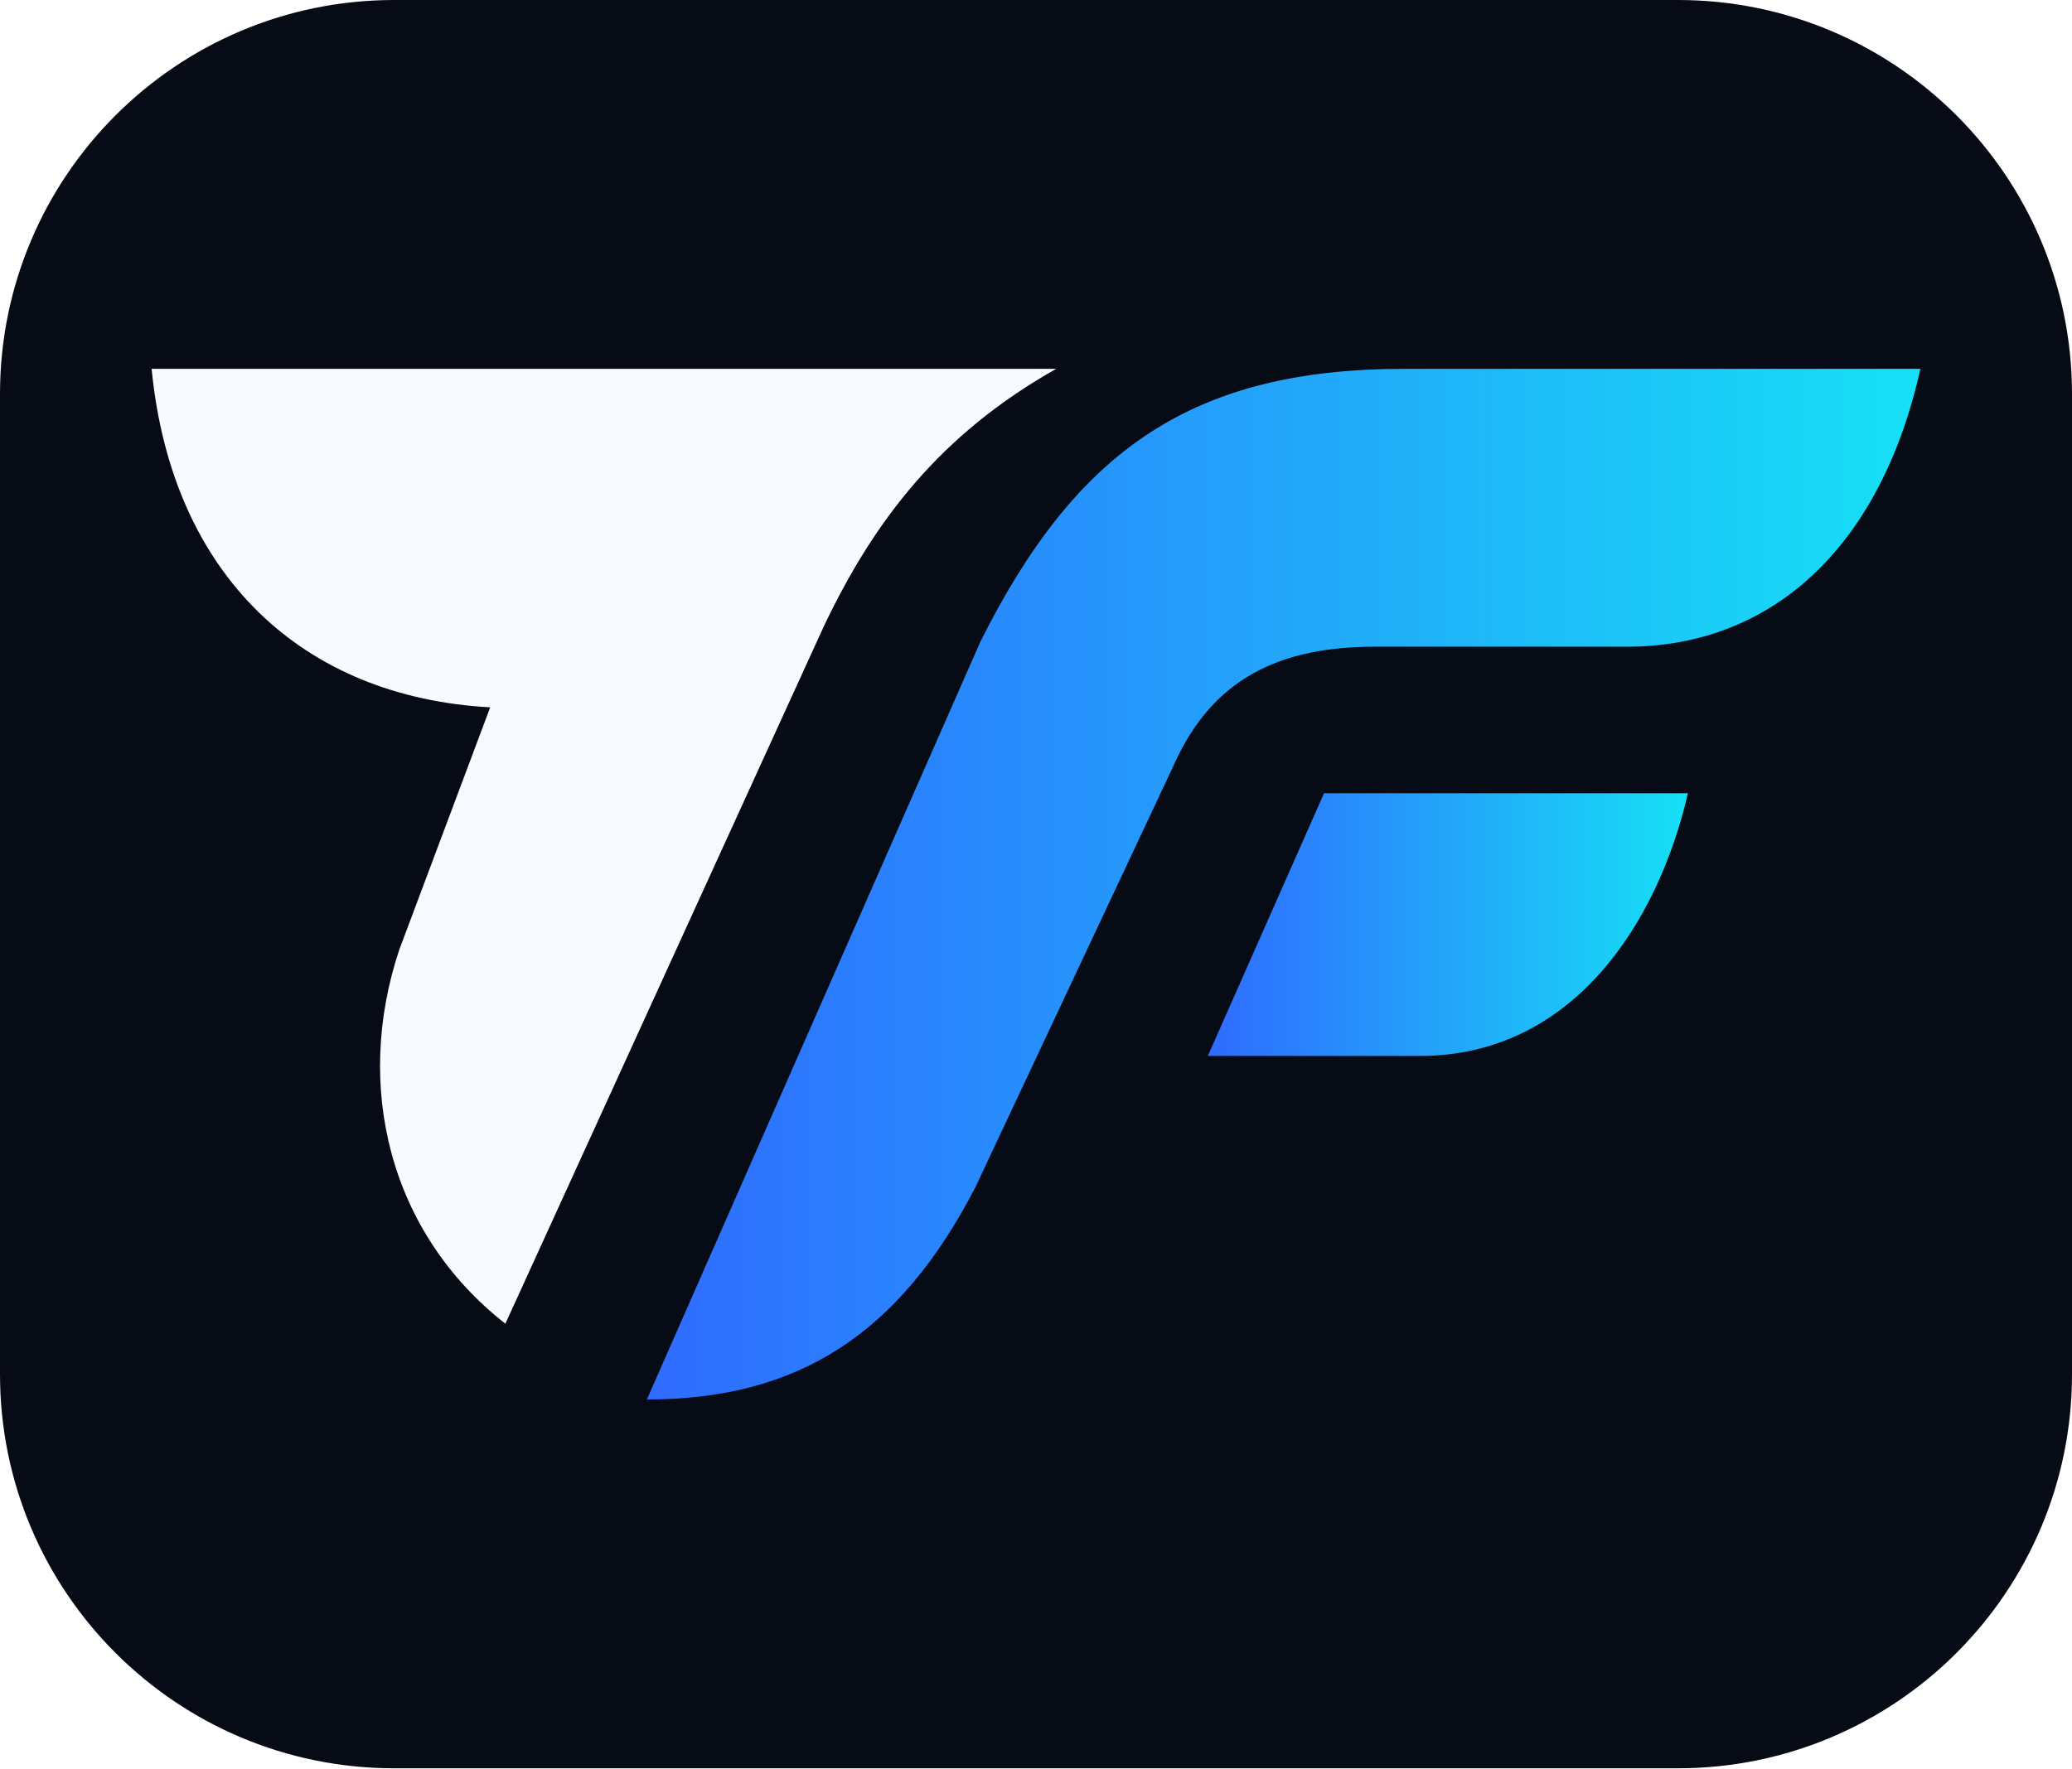
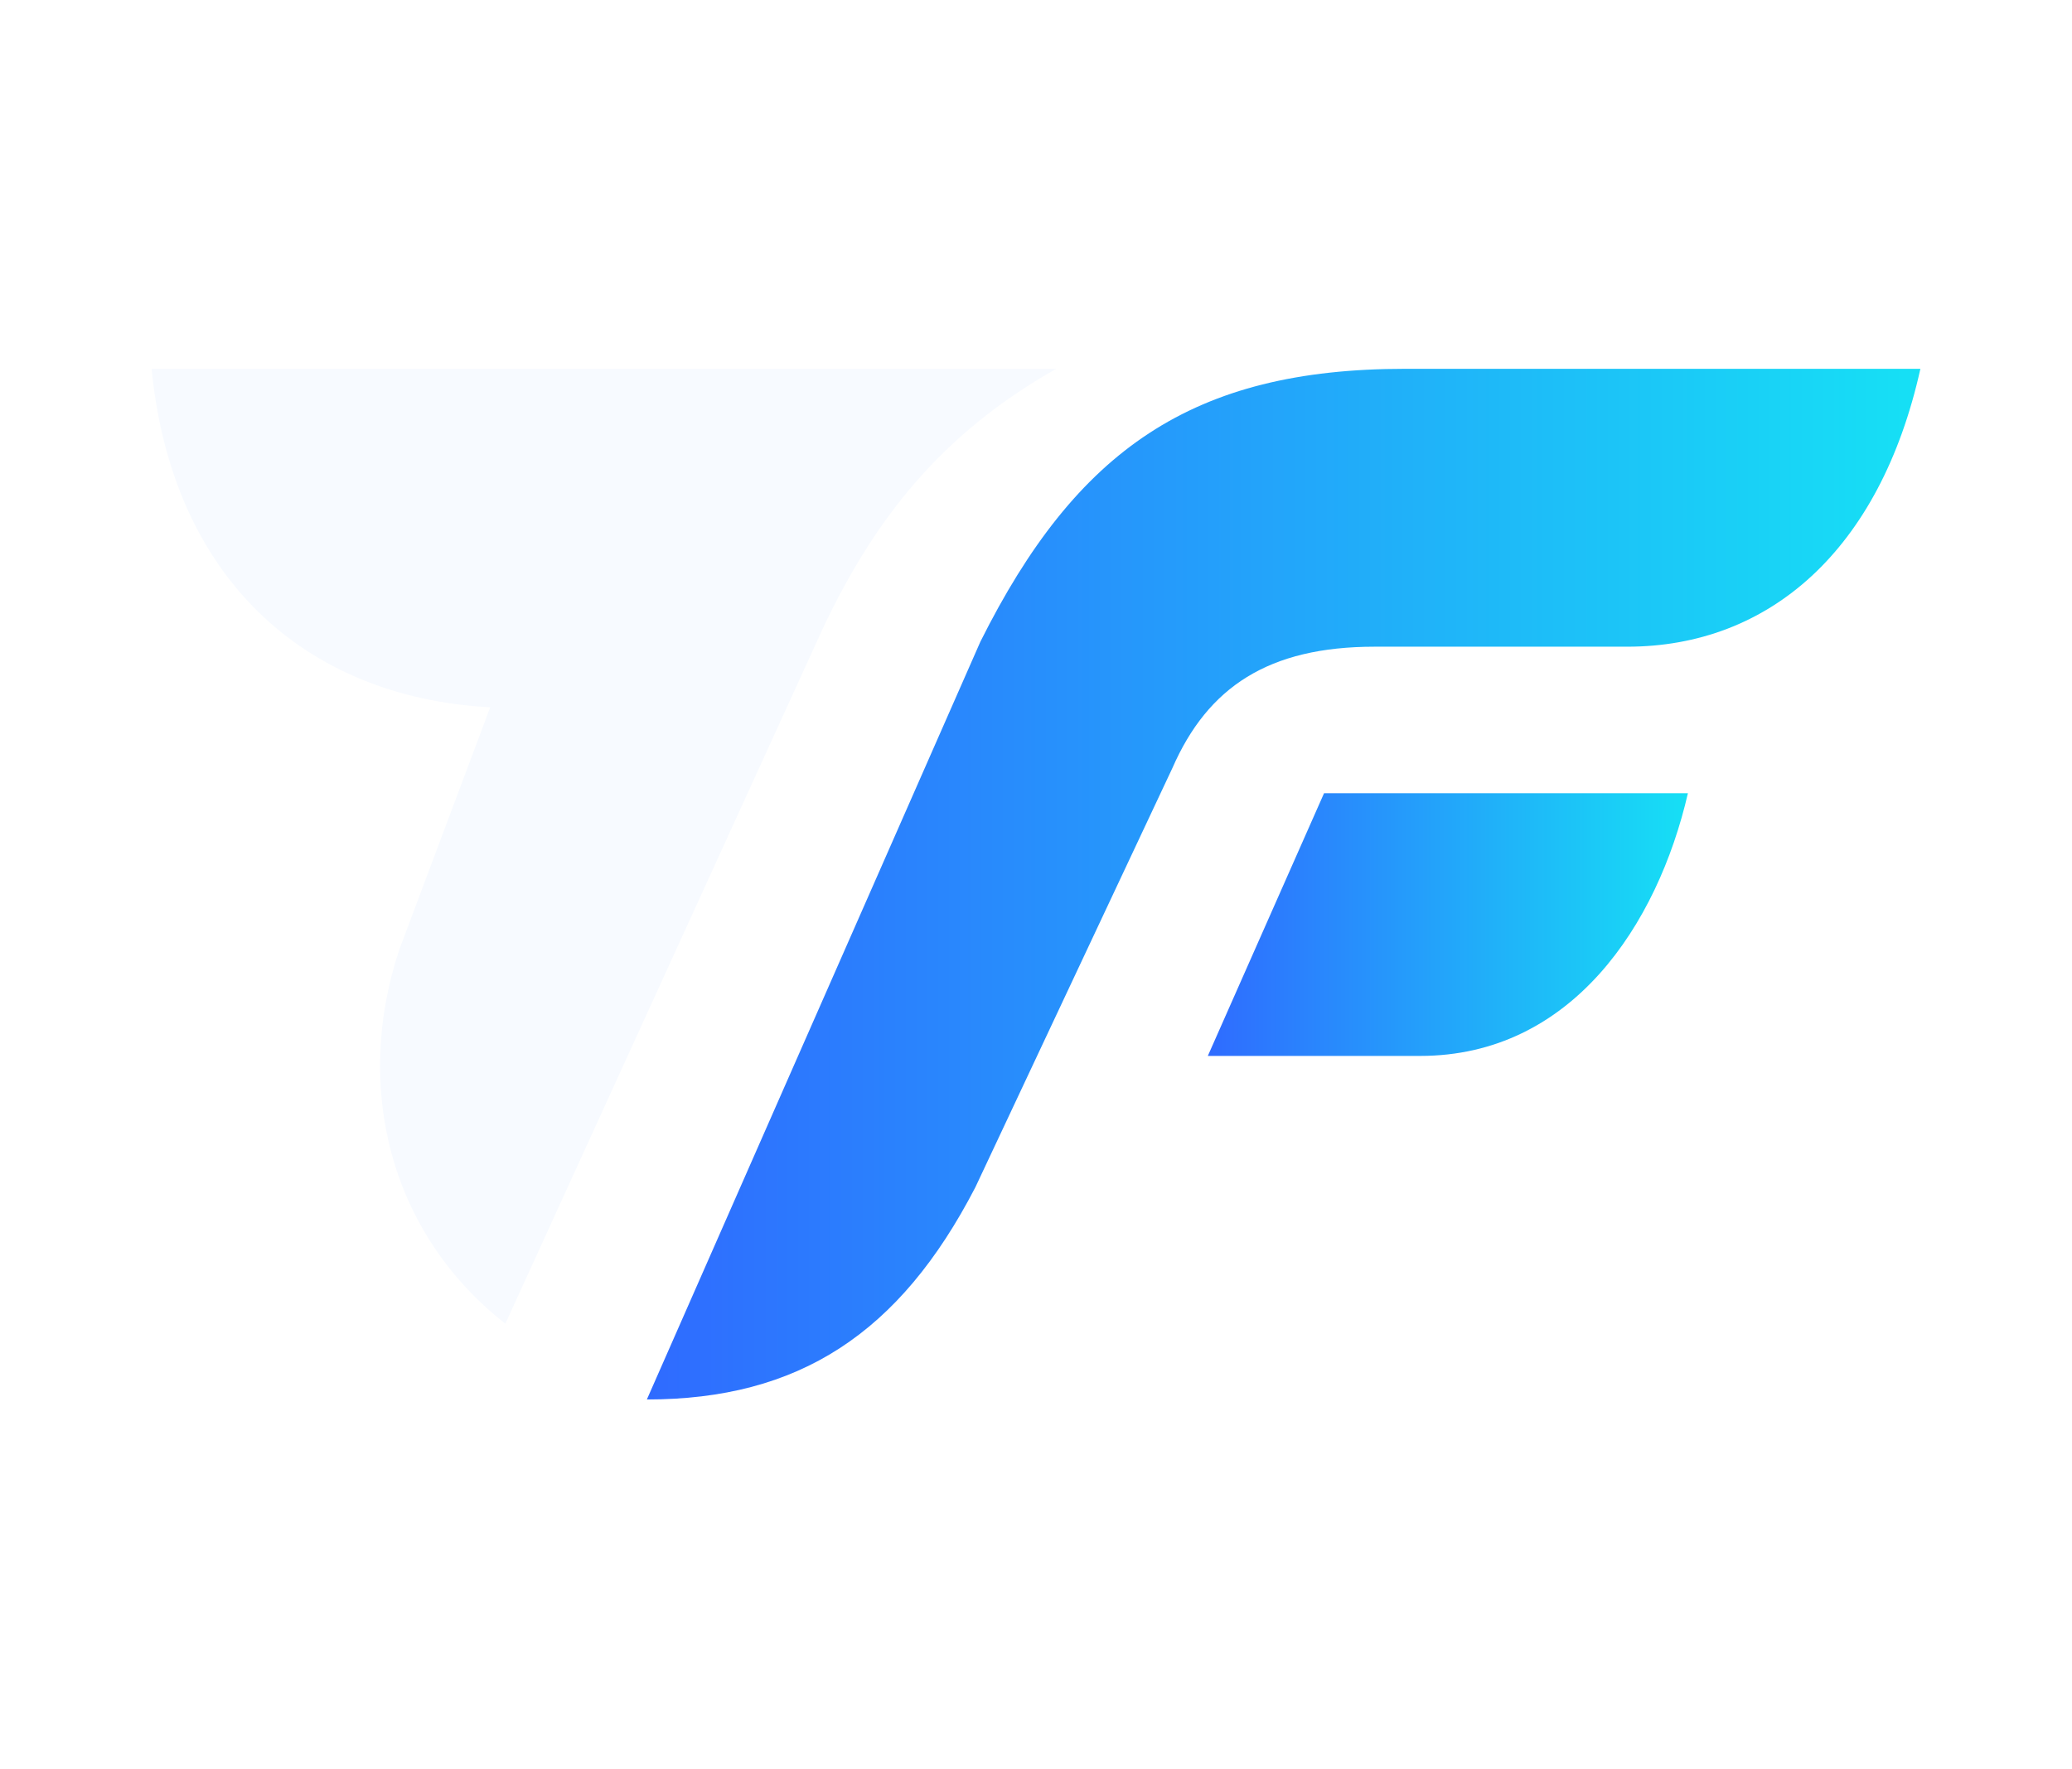
<svg xmlns="http://www.w3.org/2000/svg" viewBox="-30 -73 410 350" role="img" aria-label="TerrieFlow TF">
  <defs>
    <linearGradient id="tf-gradient" x1="0" y1="0" x2="1" y2="0">
      <stop offset="0" stop-color="#2F6BFF" />
      <stop offset="1" stop-color="#16E0F5" />
    </linearGradient>
  </defs>
-   <rect x="-30" y="-73" width="410" height="350" rx="78" fill="#070B16" />
  <g>
    <path d="M0 0 L179 0 C156 13 143 30 133 51 L70 189 C47 171 40 142 49 115 L67 67 C30 65 4 41 0 0 Z" fill="#F7FAFF" />
    <path d="M98 204 C128 204 148 191 163 162 L202 79 C209 63 221 55 242 55 L292 55 C320 55 342 36 350 0 L248 0 C206 0 183 16 164 54 L98 204 Z" fill="url(#tf-gradient)" />
    <path d="M209 136 L232 84 L304 84 C298 110 281 136 251 136 L209 136 Z" fill="url(#tf-gradient)" />
  </g>
</svg>
